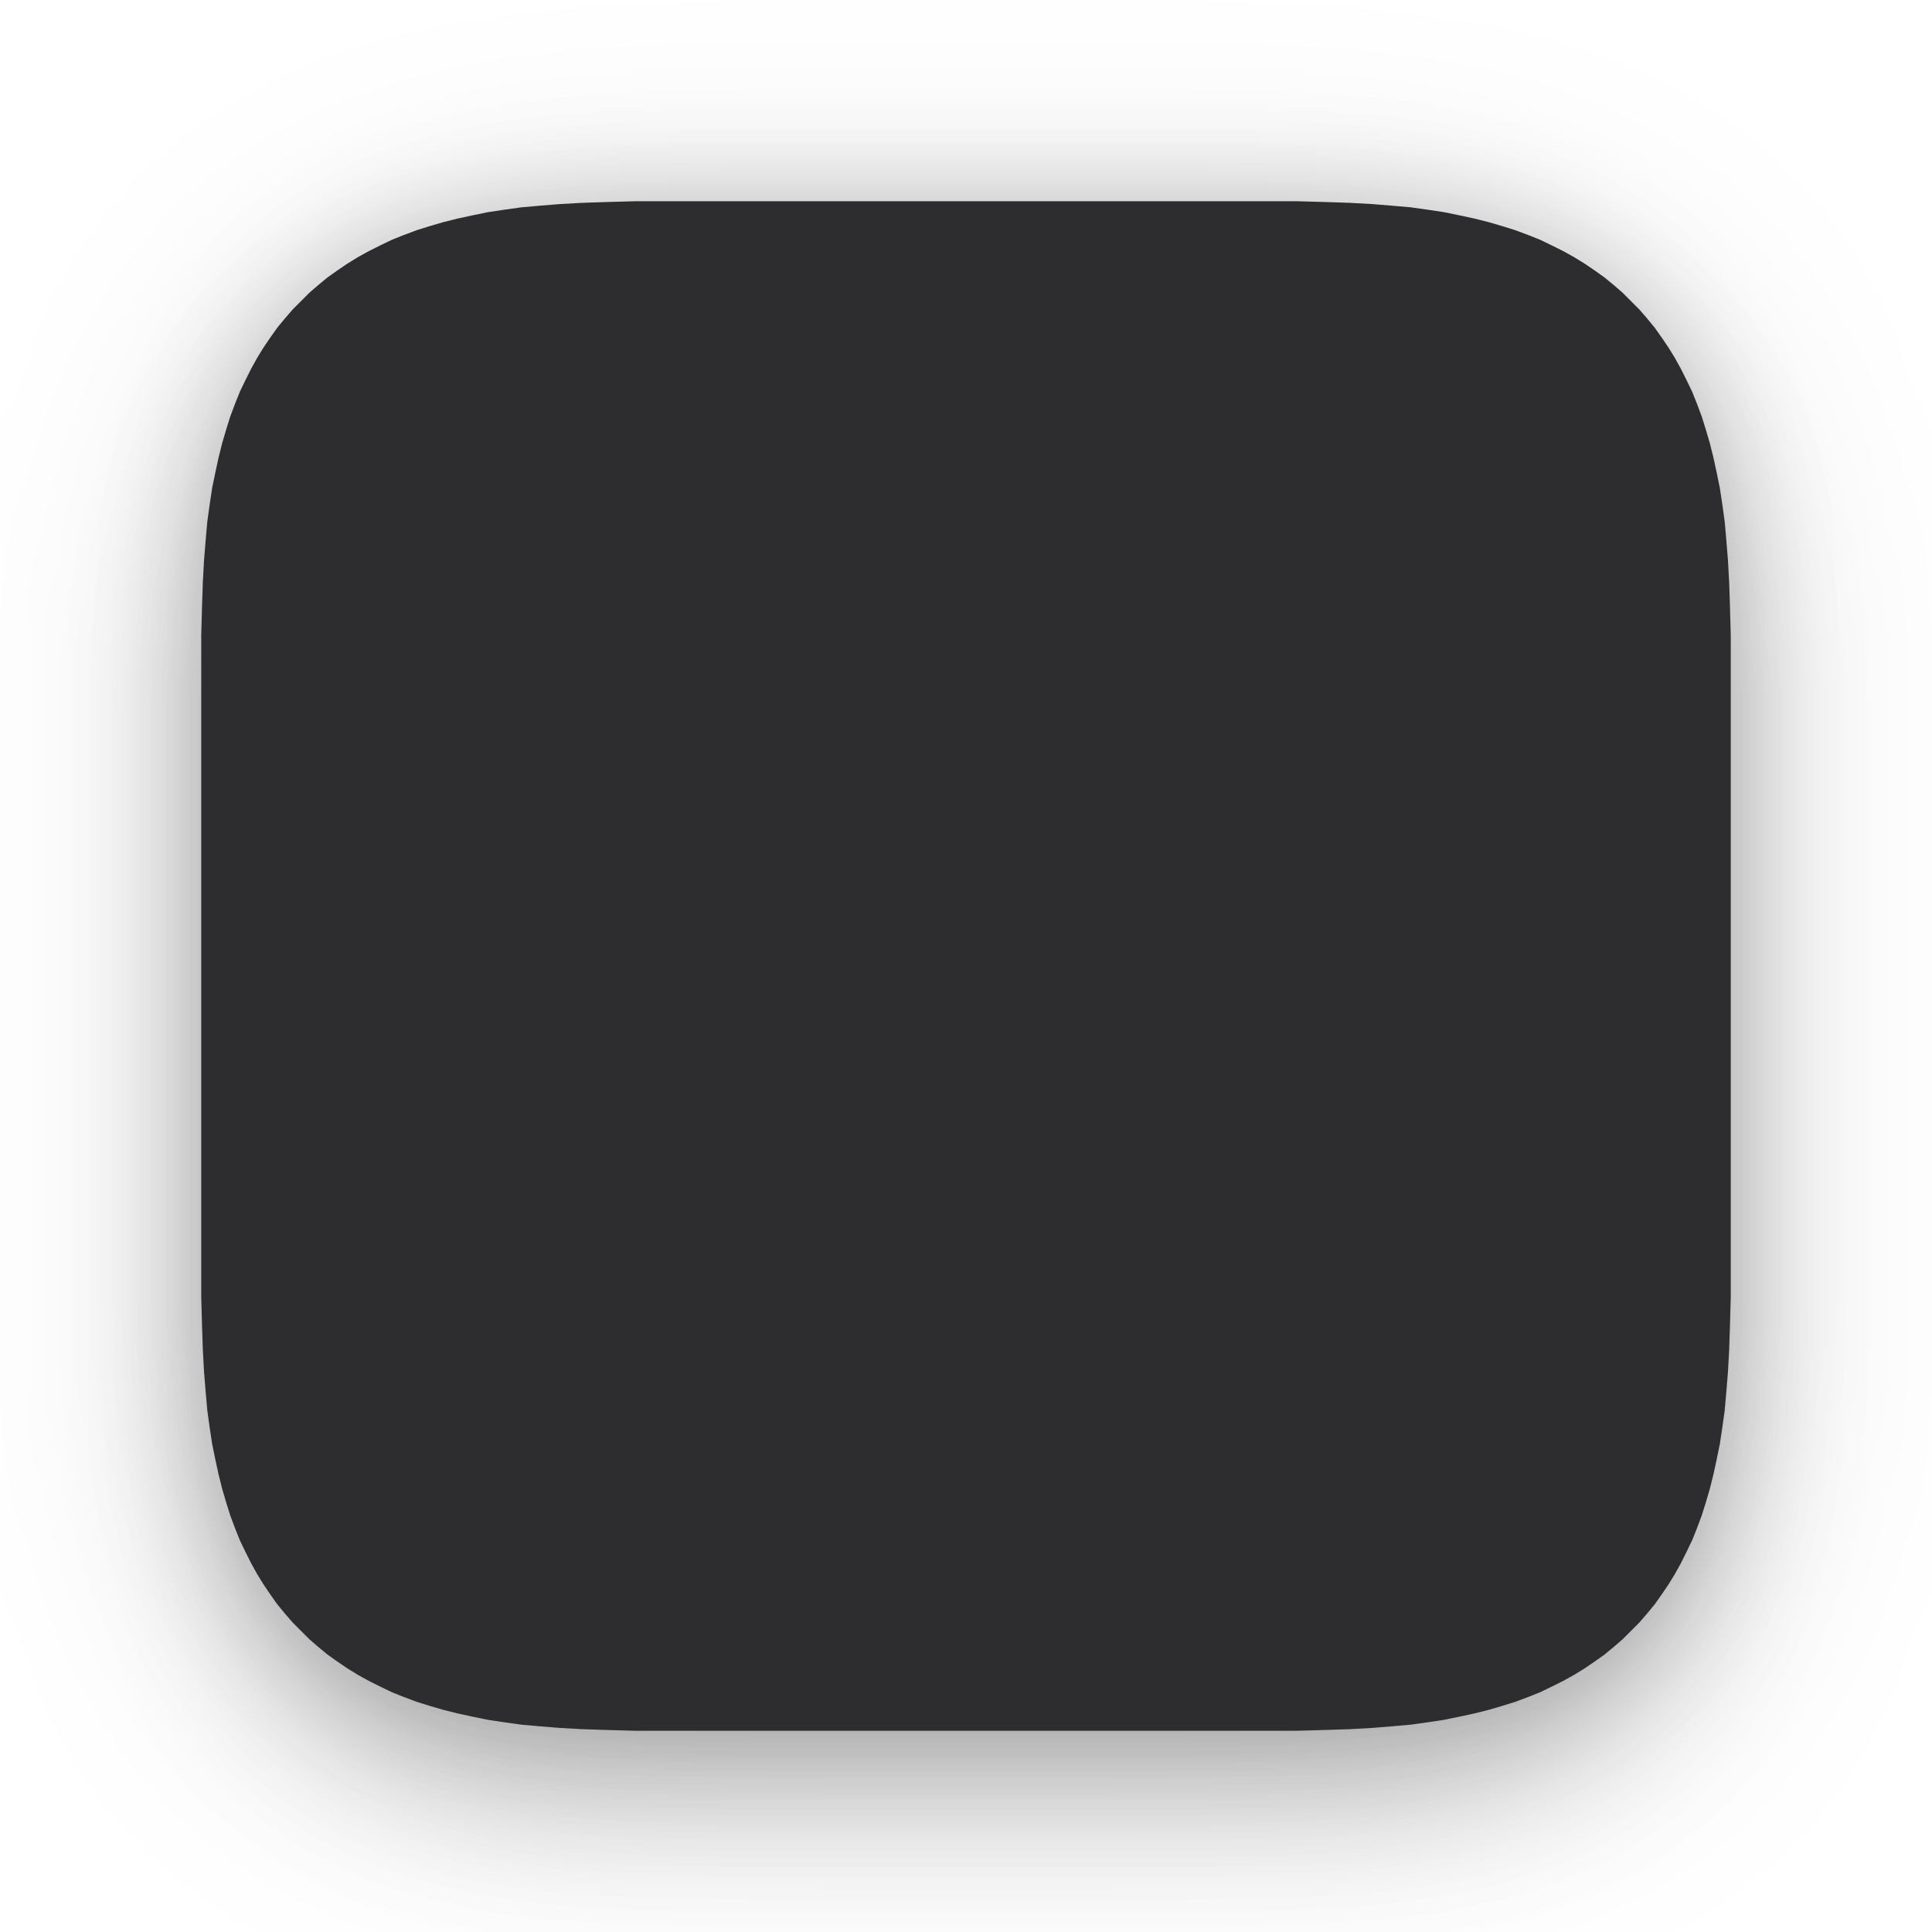
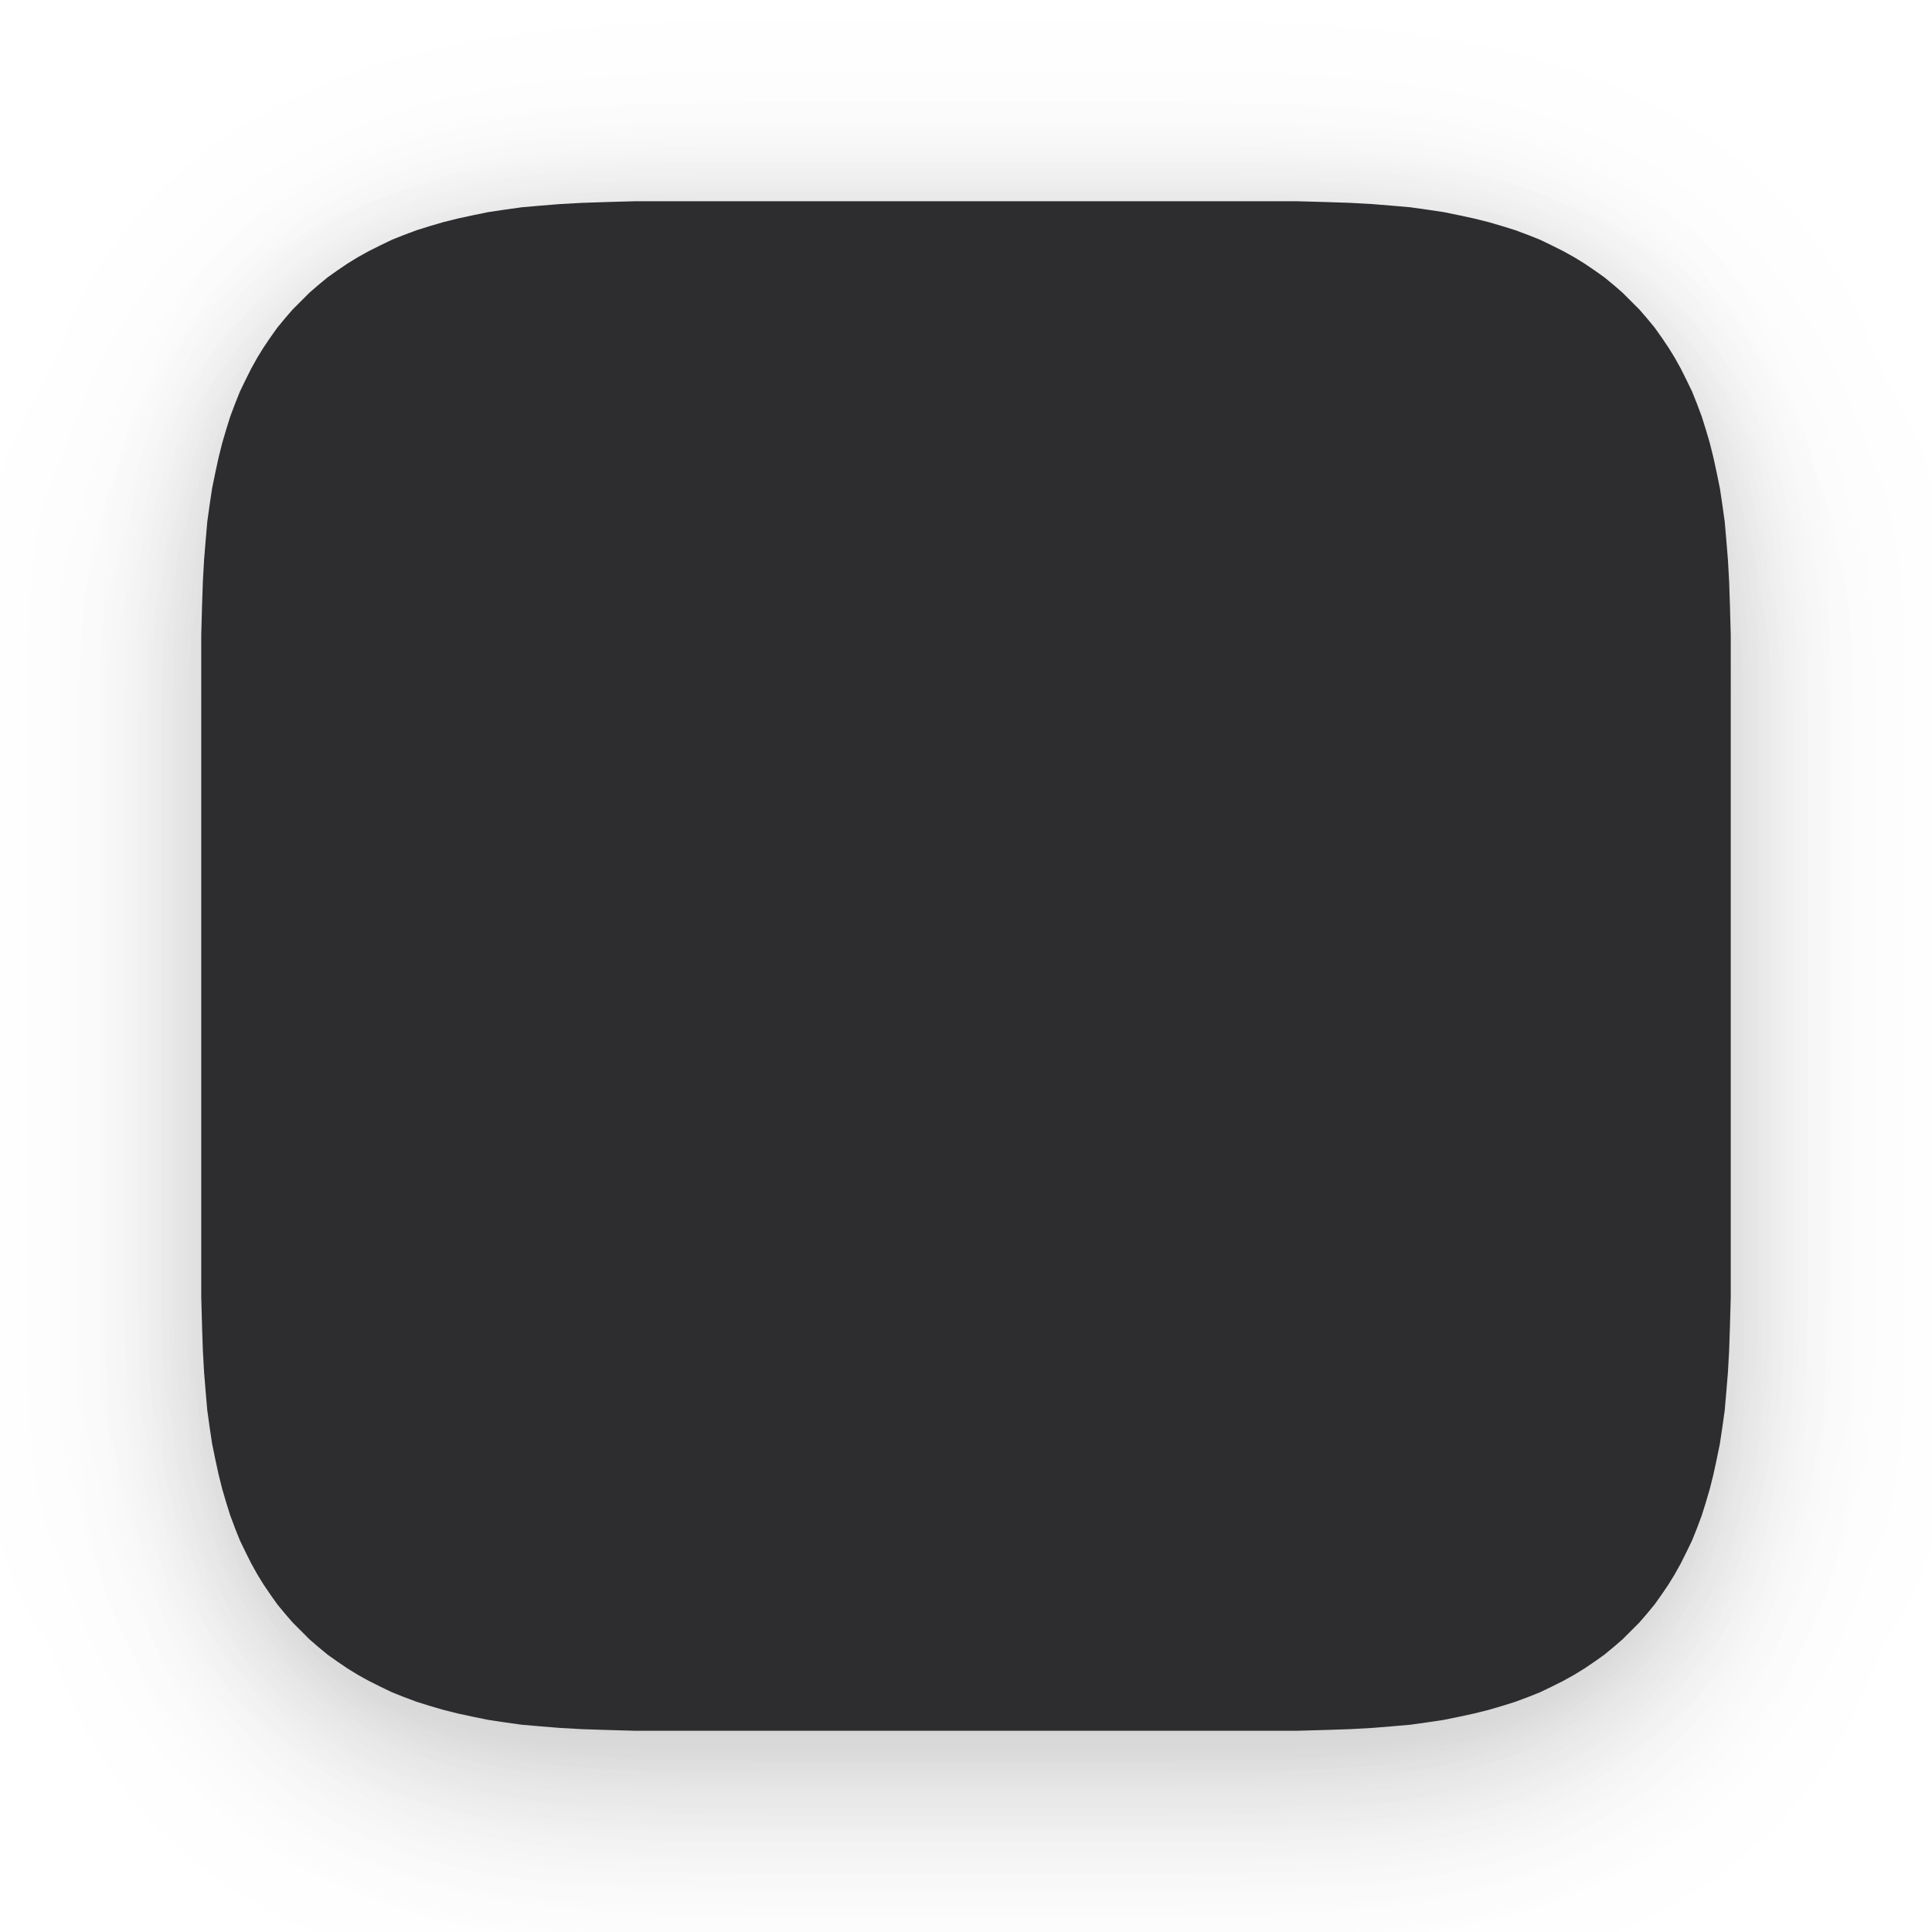
<svg xmlns="http://www.w3.org/2000/svg" width="48" height="48" viewBox="0 0 48 48" version="1.1" id="panel">
  <defs>
    <filter id="f0" x="-200%" y="-200%" width="500%" height="500%" color-interpolation-filters="sRGB">
      <feGaussianBlur stdDeviation="1.3" />
    </filter>
    <filter id="f1" x="-200%" y="-200%" width="500%" height="500%" color-interpolation-filters="sRGB">
      <feGaussianBlur stdDeviation="3.0" />
    </filter>
    <filter id="f2" x="-200%" y="-200%" width="500%" height="500%" color-interpolation-filters="sRGB">
      <feGaussianBlur stdDeviation="1.7" />
    </filter>
  </defs>
  <g transform="translate(0,0.0)">
-     <path d="M17.00,5.00L32.23,5.00L32.95,5.02L33.55,5.04L34.09,5.07L34.58,5.11L35.04,5.15L35.47,5.21L35.87,5.27L36.26,5.35L36.63,5.43L36.99,5.52L37.33,5.62L37.65,5.72L37.97,5.84L38.27,5.96L38.56,6.10L38.84,6.24L39.11,6.39L39.37,6.55L39.62,6.72L39.86,6.89L40.09,7.08L40.31,7.27L40.52,7.48L40.73,7.69L40.92,7.91L41.11,8.14L41.28,8.38L41.45,8.63L41.61,8.89L41.76,9.16L41.90,9.44L42.04,9.73L42.16,10.03L42.28,10.35L42.38,10.67L42.48,11.01L42.57,11.37L42.65,11.74L42.73,12.13L42.79,12.53L42.85,12.96L42.89,13.42L42.93,13.91L42.96,14.45L42.98,15.05L43.00,15.77L43.00,17.00L43.00,31.00L43.00,32.23L42.98,32.95L42.96,33.55L42.93,34.09L42.89,34.58L42.85,35.04L42.79,35.47L42.73,35.87L42.65,36.26L42.57,36.63L42.48,36.99L42.38,37.33L42.28,37.65L42.16,37.97L42.04,38.27L41.90,38.56L41.76,38.84L41.61,39.11L41.45,39.37L41.28,39.62L41.11,39.86L40.92,40.09L40.73,40.31L40.52,40.52L40.31,40.73L40.09,40.92L39.86,41.11L39.62,41.28L39.37,41.45L39.11,41.61L38.84,41.76L38.56,41.90L38.27,42.04L37.97,42.16L37.65,42.28L37.33,42.38L36.99,42.48L36.63,42.57L36.26,42.65L35.87,42.73L35.47,42.79L35.04,42.85L34.58,42.89L34.09,42.93L33.55,42.96L32.95,42.98L32.23,43.00L31.00,43.00L17.00,43.00L15.77,43.00L15.05,42.98L14.45,42.96L13.91,42.93L13.42,42.89L12.96,42.85L12.53,42.79L12.13,42.73L11.74,42.65L11.37,42.57L11.01,42.48L10.67,42.38L10.35,42.28L10.03,42.16L9.73,42.04L9.44,41.90L9.16,41.76L8.89,41.61L8.63,41.45L8.38,41.28L8.14,41.11L7.91,40.92L7.69,40.73L7.48,40.52L7.27,40.31L7.08,40.09L6.89,39.86L6.72,39.62L6.55,39.37L6.39,39.11L6.24,38.84L6.10,38.56L5.96,38.27L5.84,37.97L5.72,37.65L5.62,37.33L5.52,36.99L5.43,36.63L5.35,36.26L5.27,35.87L5.21,35.47L5.15,35.04L5.11,34.58L5.07,34.09L5.04,33.55L5.02,32.95L5.00,32.23L5.00,31.00L5.00,17.00L5.00,15.77L5.02,15.05L5.04,14.45L5.07,13.91L5.11,13.42L5.15,12.96L5.21,12.53L5.27,12.13L5.35,11.74L5.43,11.37L5.52,11.01L5.62,10.67L5.72,10.35L5.84,10.03L5.96,9.73L6.10,9.44L6.24,9.16L6.39,8.89L6.55,8.63L6.72,8.38L6.89,8.14L7.08,7.91L7.27,7.69L7.48,7.48L7.69,7.27L7.91,7.08L8.14,6.89L8.38,6.72L8.63,6.55L8.89,6.39L9.16,6.24L9.44,6.10L9.73,5.96L10.03,5.84L10.35,5.72L10.67,5.62L11.01,5.52L11.37,5.43L11.74,5.35L12.13,5.27L12.53,5.21L12.96,5.15L13.42,5.11L13.91,5.07L14.45,5.04L15.05,5.02L15.77,5.00Z" fill="#000000" fill-opacity="0.18" filter="url(#f0)" />
+     <path d="M17.00,5.00L32.23,5.00L32.95,5.02L33.55,5.04L34.09,5.07L34.58,5.11L35.04,5.15L35.47,5.21L35.87,5.27L36.26,5.35L36.63,5.43L36.99,5.52L37.33,5.62L37.65,5.72L37.97,5.84L38.27,5.96L38.56,6.10L38.84,6.24L39.11,6.39L39.37,6.55L39.62,6.72L39.86,6.89L40.09,7.08L40.31,7.27L40.52,7.48L40.73,7.69L40.92,7.91L41.11,8.14L41.28,8.38L41.45,8.63L41.61,8.89L41.76,9.16L41.90,9.44L42.04,9.73L42.16,10.03L42.28,10.35L42.38,10.67L42.48,11.01L42.57,11.37L42.65,11.74L42.73,12.13L42.79,12.53L42.85,12.96L42.89,13.42L42.93,13.91L42.96,14.45L42.98,15.05L43.00,15.77L43.00,17.00L43.00,31.00L43.00,32.23L42.98,32.95L42.96,33.55L42.93,34.09L42.89,34.58L42.85,35.04L42.79,35.47L42.73,35.87L42.65,36.26L42.57,36.63L42.48,36.99L42.38,37.33L42.28,37.65L42.16,37.97L42.04,38.27L41.90,38.56L41.76,38.84L41.61,39.11L41.45,39.37L41.28,39.62L41.11,39.86L40.92,40.09L40.73,40.31L40.52,40.52L40.31,40.73L40.09,40.92L39.86,41.11L39.62,41.28L39.37,41.45L39.11,41.61L38.84,41.76L38.56,41.90L38.27,42.04L37.97,42.16L37.65,42.28L37.33,42.38L36.99,42.48L36.63,42.57L36.26,42.65L35.87,42.73L35.47,42.79L35.04,42.85L34.58,42.89L34.09,42.93L33.55,42.96L32.95,42.98L32.23,43.00L31.00,43.00L17.00,43.00L15.77,43.00L15.05,42.98L14.45,42.96L13.91,42.93L13.42,42.89L12.96,42.85L12.53,42.79L12.13,42.73L11.74,42.65L11.37,42.57L11.01,42.48L10.67,42.38L10.35,42.28L10.03,42.16L9.73,42.04L9.44,41.90L9.16,41.76L8.89,41.61L8.63,41.45L8.38,41.28L8.14,41.11L7.91,40.92L7.69,40.73L7.48,40.52L7.27,40.31L7.08,40.09L6.89,39.86L6.72,39.62L6.55,39.37L6.39,39.11L6.24,38.84L6.10,38.56L5.96,38.27L5.84,37.97L5.72,37.65L5.62,37.33L5.52,36.99L5.43,36.63L5.35,36.26L5.27,35.87L5.21,35.47L5.15,35.04L5.11,34.58L5.07,34.09L5.04,33.55L5.02,32.95L5.00,32.23L5.00,31.00L5.00,17.00L5.00,15.77L5.02,15.05L5.04,14.45L5.07,13.91L5.11,13.42L5.15,12.96L5.21,12.53L5.27,12.13L5.35,11.74L5.43,11.37L5.52,11.01L5.62,10.67L5.72,10.35L5.84,10.03L5.96,9.73L6.10,9.44L6.24,9.16L6.39,8.89L6.55,8.63L6.72,8.38L6.89,8.14L7.08,7.91L7.27,7.69L7.48,7.48L7.69,7.27L7.91,7.08L8.14,6.89L8.38,6.72L8.63,6.55L8.89,6.39L9.16,6.24L9.44,6.10L9.73,5.96L10.03,5.84L10.35,5.72L10.67,5.62L11.01,5.52L11.37,5.43L11.74,5.35L12.13,5.27L12.53,5.21L12.96,5.15L13.42,5.11L13.91,5.07L14.45,5.04L15.05,5.02L15.77,5.00Z" fill="#000000" fill-opacity="0.1" filter="url(#f0)" />
  </g>
  <g transform="translate(0,1.1)">
-     <path d="M17.00,5.00L32.23,5.00L32.95,5.02L33.55,5.04L34.09,5.07L34.58,5.11L35.04,5.15L35.47,5.21L35.87,5.27L36.26,5.35L36.63,5.43L36.99,5.52L37.33,5.62L37.65,5.72L37.97,5.84L38.27,5.96L38.56,6.10L38.84,6.24L39.11,6.39L39.37,6.55L39.62,6.72L39.86,6.89L40.09,7.08L40.31,7.27L40.52,7.48L40.73,7.69L40.92,7.91L41.11,8.14L41.28,8.38L41.45,8.63L41.61,8.89L41.76,9.16L41.90,9.44L42.04,9.73L42.16,10.03L42.28,10.35L42.38,10.67L42.48,11.01L42.57,11.37L42.65,11.74L42.73,12.13L42.79,12.53L42.85,12.96L42.89,13.42L42.93,13.91L42.96,14.45L42.98,15.05L43.00,15.77L43.00,17.00L43.00,31.00L43.00,32.23L42.98,32.95L42.96,33.55L42.93,34.09L42.89,34.58L42.85,35.04L42.79,35.47L42.73,35.87L42.65,36.26L42.57,36.63L42.48,36.99L42.38,37.33L42.28,37.65L42.16,37.97L42.04,38.27L41.90,38.56L41.76,38.84L41.61,39.11L41.45,39.37L41.28,39.62L41.11,39.86L40.92,40.09L40.73,40.31L40.52,40.52L40.31,40.73L40.09,40.92L39.86,41.11L39.62,41.28L39.37,41.45L39.11,41.61L38.84,41.76L38.56,41.90L38.27,42.04L37.97,42.16L37.65,42.28L37.33,42.38L36.99,42.48L36.63,42.57L36.26,42.65L35.87,42.73L35.47,42.79L35.04,42.85L34.58,42.89L34.09,42.93L33.55,42.96L32.95,42.98L32.23,43.00L31.00,43.00L17.00,43.00L15.77,43.00L15.05,42.98L14.45,42.96L13.91,42.93L13.42,42.89L12.96,42.85L12.53,42.79L12.13,42.73L11.74,42.65L11.37,42.57L11.01,42.48L10.67,42.38L10.35,42.28L10.03,42.16L9.73,42.04L9.44,41.90L9.16,41.76L8.89,41.61L8.63,41.45L8.38,41.28L8.14,41.11L7.91,40.92L7.69,40.73L7.48,40.52L7.27,40.31L7.08,40.09L6.89,39.86L6.72,39.62L6.55,39.37L6.39,39.11L6.24,38.84L6.10,38.56L5.96,38.27L5.84,37.97L5.72,37.65L5.62,37.33L5.52,36.99L5.43,36.63L5.35,36.26L5.27,35.87L5.21,35.47L5.15,35.04L5.11,34.58L5.07,34.09L5.04,33.55L5.02,32.95L5.00,32.23L5.00,31.00L5.00,17.00L5.00,15.77L5.02,15.05L5.04,14.45L5.07,13.91L5.11,13.42L5.15,12.96L5.21,12.53L5.27,12.13L5.35,11.74L5.43,11.37L5.52,11.01L5.62,10.67L5.72,10.35L5.84,10.03L5.96,9.73L6.10,9.44L6.24,9.16L6.39,8.89L6.55,8.63L6.72,8.38L6.89,8.14L7.08,7.91L7.27,7.69L7.48,7.48L7.69,7.27L7.91,7.08L8.14,6.89L8.38,6.72L8.63,6.55L8.89,6.39L9.16,6.24L9.44,6.10L9.73,5.96L10.03,5.84L10.35,5.72L10.67,5.62L11.01,5.52L11.37,5.43L11.74,5.35L12.13,5.27L12.53,5.21L12.96,5.15L13.42,5.11L13.91,5.07L14.45,5.04L15.05,5.02L15.77,5.00Z" fill="#000000" fill-opacity="0.16" filter="url(#f1)" />
+     <path d="M17.00,5.00L32.23,5.00L32.95,5.02L33.55,5.04L34.09,5.07L34.58,5.11L35.04,5.15L35.47,5.21L35.87,5.27L36.26,5.35L36.63,5.43L36.99,5.52L37.33,5.62L37.65,5.72L37.97,5.84L38.27,5.96L38.56,6.10L38.84,6.24L39.11,6.39L39.37,6.55L39.62,6.72L39.86,6.89L40.09,7.08L40.31,7.27L40.52,7.48L40.73,7.69L40.92,7.91L41.11,8.14L41.28,8.38L41.45,8.63L41.61,8.89L41.76,9.16L41.90,9.44L42.04,9.73L42.16,10.03L42.28,10.35L42.38,10.67L42.48,11.01L42.57,11.37L42.65,11.74L42.73,12.13L42.79,12.53L42.85,12.96L42.89,13.42L42.93,13.91L42.96,14.45L42.98,15.05L43.00,15.77L43.00,17.00L43.00,31.00L43.00,32.23L42.98,32.95L42.96,33.55L42.93,34.09L42.89,34.58L42.85,35.04L42.79,35.47L42.73,35.87L42.65,36.26L42.57,36.63L42.48,36.99L42.38,37.33L42.28,37.65L42.16,37.97L42.04,38.27L41.90,38.56L41.76,38.84L41.61,39.11L41.45,39.37L41.28,39.62L41.11,39.86L40.92,40.09L40.73,40.31L40.52,40.52L40.31,40.73L40.09,40.92L39.86,41.11L39.62,41.28L39.37,41.45L39.11,41.61L38.84,41.76L38.56,41.90L38.27,42.04L37.97,42.16L37.65,42.28L37.33,42.38L36.99,42.48L36.63,42.57L36.26,42.65L35.87,42.73L35.47,42.79L35.04,42.85L34.58,42.89L34.09,42.93L33.55,42.96L32.95,42.98L32.23,43.00L31.00,43.00L17.00,43.00L15.77,43.00L15.05,42.98L14.45,42.96L13.91,42.93L13.42,42.89L12.96,42.85L12.53,42.79L12.13,42.73L11.74,42.65L11.37,42.57L11.01,42.48L10.67,42.38L10.35,42.28L10.03,42.16L9.73,42.04L9.44,41.90L9.16,41.76L8.89,41.61L8.63,41.45L8.38,41.28L8.14,41.11L7.91,40.92L7.69,40.73L7.48,40.52L7.27,40.31L7.08,40.09L6.89,39.86L6.72,39.62L6.55,39.37L6.39,39.11L6.24,38.84L6.10,38.56L5.96,38.27L5.84,37.97L5.72,37.65L5.62,37.33L5.52,36.99L5.43,36.63L5.35,36.26L5.27,35.87L5.21,35.47L5.15,35.04L5.11,34.58L5.07,34.09L5.04,33.55L5.02,32.95L5.00,32.23L5.00,31.00L5.00,17.00L5.00,15.77L5.02,15.05L5.04,14.45L5.07,13.91L5.11,13.42L5.15,12.96L5.21,12.53L5.27,12.13L5.35,11.74L5.43,11.37L5.52,11.01L5.62,10.67L5.72,10.35L5.84,10.03L5.96,9.73L6.10,9.44L6.24,9.16L6.39,8.89L6.55,8.63L6.72,8.38L6.89,8.14L7.08,7.91L7.27,7.69L7.48,7.48L7.69,7.27L7.91,7.08L8.14,6.89L8.38,6.72L8.63,6.55L8.89,6.39L9.16,6.24L9.44,6.10L9.73,5.96L10.03,5.84L10.35,5.72L10.67,5.62L11.01,5.52L11.37,5.43L11.74,5.35L12.13,5.27L12.53,5.21L12.96,5.15L13.42,5.11L13.91,5.07L14.45,5.04L15.05,5.02L15.77,5.00Z" fill="#000000" fill-opacity="0.09" filter="url(#f1)" />
  </g>
  <g transform="translate(0,2.0)">
-     <path d="M17.00,5.00L32.23,5.00L32.95,5.02L33.55,5.04L34.09,5.07L34.58,5.11L35.04,5.15L35.47,5.21L35.87,5.27L36.26,5.35L36.63,5.43L36.99,5.52L37.33,5.62L37.65,5.72L37.97,5.84L38.27,5.96L38.56,6.10L38.84,6.24L39.11,6.39L39.37,6.55L39.62,6.72L39.86,6.89L40.09,7.08L40.31,7.27L40.52,7.48L40.73,7.69L40.92,7.91L41.11,8.14L41.28,8.38L41.45,8.63L41.61,8.89L41.76,9.16L41.90,9.44L42.04,9.73L42.16,10.03L42.28,10.35L42.38,10.67L42.48,11.01L42.57,11.37L42.65,11.74L42.73,12.13L42.79,12.53L42.85,12.96L42.89,13.42L42.93,13.91L42.96,14.45L42.98,15.05L43.00,15.77L43.00,17.00L43.00,31.00L43.00,32.23L42.98,32.95L42.96,33.55L42.93,34.09L42.89,34.58L42.85,35.04L42.79,35.47L42.73,35.87L42.65,36.26L42.57,36.63L42.48,36.99L42.38,37.33L42.28,37.65L42.16,37.97L42.04,38.27L41.90,38.56L41.76,38.84L41.61,39.11L41.45,39.37L41.28,39.62L41.11,39.86L40.92,40.09L40.73,40.31L40.52,40.52L40.31,40.73L40.09,40.92L39.86,41.11L39.62,41.28L39.37,41.45L39.11,41.61L38.84,41.76L38.56,41.90L38.27,42.04L37.97,42.16L37.65,42.28L37.33,42.38L36.99,42.48L36.63,42.57L36.26,42.65L35.87,42.73L35.47,42.79L35.04,42.85L34.58,42.89L34.09,42.93L33.55,42.96L32.95,42.98L32.23,43.00L31.00,43.00L17.00,43.00L15.77,43.00L15.05,42.98L14.45,42.96L13.91,42.93L13.42,42.89L12.96,42.85L12.53,42.79L12.13,42.73L11.74,42.65L11.37,42.57L11.01,42.48L10.67,42.38L10.35,42.28L10.03,42.16L9.73,42.04L9.44,41.90L9.16,41.76L8.89,41.61L8.63,41.45L8.38,41.28L8.14,41.11L7.91,40.92L7.69,40.73L7.48,40.52L7.27,40.31L7.08,40.09L6.89,39.86L6.72,39.62L6.55,39.37L6.39,39.11L6.24,38.84L6.10,38.56L5.96,38.27L5.84,37.97L5.72,37.65L5.62,37.33L5.52,36.99L5.43,36.63L5.35,36.26L5.27,35.87L5.21,35.47L5.15,35.04L5.11,34.58L5.07,34.09L5.04,33.55L5.02,32.95L5.00,32.23L5.00,31.00L5.00,17.00L5.00,15.77L5.02,15.05L5.04,14.45L5.07,13.91L5.11,13.42L5.15,12.96L5.21,12.53L5.27,12.13L5.35,11.74L5.43,11.37L5.52,11.01L5.62,10.67L5.72,10.35L5.84,10.03L5.96,9.73L6.10,9.44L6.24,9.16L6.39,8.89L6.55,8.63L6.72,8.38L6.89,8.14L7.08,7.91L7.27,7.69L7.48,7.48L7.69,7.27L7.91,7.08L8.14,6.89L8.38,6.72L8.63,6.55L8.89,6.39L9.16,6.24L9.44,6.10L9.73,5.96L10.03,5.84L10.35,5.72L10.67,5.62L11.01,5.52L11.37,5.43L11.74,5.35L12.13,5.27L12.53,5.21L12.96,5.15L13.42,5.11L13.91,5.07L14.45,5.04L15.05,5.02L15.77,5.00Z" fill="#000000" fill-opacity="0.15" filter="url(#f2)" />
+     <path d="M17.00,5.00L32.23,5.00L32.95,5.02L33.55,5.04L34.09,5.07L34.58,5.11L35.04,5.15L35.47,5.21L35.87,5.27L36.26,5.35L36.63,5.43L36.99,5.52L37.33,5.62L37.65,5.72L37.97,5.84L38.27,5.96L38.56,6.10L38.84,6.24L39.11,6.39L39.37,6.55L39.62,6.72L39.86,6.89L40.09,7.08L40.31,7.27L40.52,7.48L40.73,7.69L40.92,7.91L41.11,8.14L41.28,8.38L41.45,8.63L41.61,8.89L41.76,9.16L41.90,9.44L42.04,9.73L42.16,10.03L42.28,10.35L42.38,10.67L42.48,11.01L42.57,11.37L42.65,11.74L42.73,12.13L42.79,12.53L42.85,12.96L42.89,13.42L42.93,13.91L42.96,14.45L42.98,15.05L43.00,15.77L43.00,17.00L43.00,31.00L43.00,32.23L42.98,32.95L42.96,33.55L42.93,34.09L42.89,34.58L42.85,35.04L42.79,35.47L42.73,35.87L42.65,36.26L42.57,36.63L42.48,36.99L42.38,37.33L42.28,37.65L42.16,37.97L42.04,38.27L41.90,38.56L41.76,38.84L41.61,39.11L41.45,39.37L41.28,39.62L41.11,39.86L40.92,40.09L40.73,40.31L40.52,40.52L40.31,40.73L40.09,40.92L39.86,41.11L39.62,41.28L39.37,41.45L39.11,41.61L38.84,41.76L38.56,41.90L38.27,42.04L37.97,42.16L37.65,42.28L37.33,42.38L36.99,42.48L36.63,42.57L36.26,42.65L35.87,42.73L35.47,42.79L35.04,42.85L34.58,42.89L34.09,42.93L33.55,42.96L32.95,42.98L32.23,43.00L31.00,43.00L17.00,43.00L15.77,43.00L15.05,42.98L14.45,42.96L13.91,42.93L13.42,42.89L12.96,42.85L12.53,42.79L12.13,42.73L11.74,42.65L11.37,42.57L11.01,42.48L10.67,42.38L10.35,42.28L10.03,42.16L9.73,42.04L9.44,41.90L9.16,41.76L8.89,41.61L8.63,41.45L8.38,41.28L8.14,41.11L7.91,40.92L7.69,40.73L7.48,40.52L7.27,40.31L7.08,40.09L6.89,39.86L6.72,39.62L6.55,39.37L6.39,39.11L6.24,38.84L6.10,38.56L5.96,38.27L5.84,37.97L5.72,37.65L5.62,37.33L5.52,36.99L5.43,36.63L5.35,36.26L5.27,35.87L5.21,35.47L5.15,35.04L5.11,34.58L5.07,34.09L5.04,33.55L5.02,32.95L5.00,32.23L5.00,31.00L5.00,17.00L5.00,15.77L5.02,15.05L5.04,14.45L5.07,13.91L5.11,13.42L5.15,12.96L5.21,12.53L5.27,12.13L5.35,11.74L5.43,11.37L5.52,11.01L5.62,10.67L5.72,10.35L5.84,10.03L5.96,9.73L6.10,9.44L6.24,9.16L6.39,8.89L6.55,8.63L6.72,8.38L6.89,8.14L7.08,7.91L7.27,7.69L7.48,7.48L7.69,7.27L7.91,7.08L8.14,6.89L8.38,6.72L8.63,6.55L8.89,6.39L9.16,6.24L9.44,6.10L9.73,5.96L10.03,5.84L10.35,5.72L10.67,5.62L11.01,5.52L11.37,5.43L11.74,5.35L12.13,5.27L12.53,5.21L12.96,5.15L13.42,5.11L13.91,5.07L14.45,5.04L15.05,5.02L15.77,5.00Z" fill="#000000" fill-opacity="0.08" filter="url(#f2)" />
  </g>
  <path d="M17.00,5.00L32.23,5.00L32.95,5.02L33.55,5.04L34.09,5.07L34.58,5.11L35.04,5.15L35.47,5.21L35.87,5.27L36.26,5.35L36.63,5.43L36.99,5.52L37.33,5.62L37.65,5.72L37.97,5.84L38.27,5.96L38.56,6.10L38.84,6.24L39.11,6.39L39.37,6.55L39.62,6.72L39.86,6.89L40.09,7.08L40.31,7.27L40.52,7.48L40.73,7.69L40.92,7.91L41.11,8.14L41.28,8.38L41.45,8.63L41.61,8.89L41.76,9.16L41.90,9.44L42.04,9.73L42.16,10.03L42.28,10.35L42.38,10.67L42.48,11.01L42.57,11.37L42.65,11.74L42.73,12.13L42.79,12.53L42.85,12.96L42.89,13.42L42.93,13.91L42.96,14.45L42.98,15.05L43.00,15.77L43.00,17.00L43.00,31.00L43.00,32.23L42.98,32.95L42.96,33.55L42.93,34.09L42.89,34.58L42.85,35.04L42.79,35.47L42.73,35.87L42.65,36.26L42.57,36.63L42.48,36.99L42.38,37.33L42.28,37.65L42.16,37.97L42.04,38.27L41.90,38.56L41.76,38.84L41.61,39.11L41.45,39.37L41.28,39.62L41.11,39.86L40.92,40.09L40.73,40.31L40.52,40.52L40.31,40.73L40.09,40.92L39.86,41.11L39.62,41.28L39.37,41.45L39.11,41.61L38.84,41.76L38.56,41.90L38.27,42.04L37.97,42.16L37.65,42.28L37.33,42.38L36.99,42.48L36.63,42.57L36.26,42.65L35.87,42.73L35.47,42.79L35.04,42.85L34.58,42.89L34.09,42.93L33.55,42.96L32.95,42.98L32.23,43.00L31.00,43.00L17.00,43.00L15.77,43.00L15.05,42.98L14.45,42.96L13.91,42.93L13.42,42.89L12.96,42.85L12.53,42.79L12.13,42.73L11.74,42.65L11.37,42.57L11.01,42.48L10.67,42.38L10.35,42.28L10.03,42.16L9.73,42.04L9.44,41.90L9.16,41.76L8.89,41.61L8.63,41.45L8.38,41.28L8.14,41.11L7.91,40.92L7.69,40.73L7.48,40.52L7.27,40.31L7.08,40.09L6.89,39.86L6.72,39.62L6.55,39.37L6.39,39.11L6.24,38.84L6.10,38.56L5.96,38.27L5.84,37.97L5.72,37.65L5.62,37.33L5.52,36.99L5.43,36.63L5.35,36.26L5.27,35.87L5.21,35.47L5.15,35.04L5.11,34.58L5.07,34.09L5.04,33.55L5.02,32.95L5.00,32.23L5.00,31.00L5.00,17.00L5.00,15.77L5.02,15.05L5.04,14.45L5.07,13.91L5.11,13.42L5.15,12.96L5.21,12.53L5.27,12.13L5.35,11.74L5.43,11.37L5.52,11.01L5.62,10.67L5.72,10.35L5.84,10.03L5.96,9.73L6.10,9.44L6.24,9.16L6.39,8.89L6.55,8.63L6.72,8.38L6.89,8.14L7.08,7.91L7.27,7.69L7.48,7.48L7.69,7.27L7.91,7.08L8.14,6.89L8.38,6.72L8.63,6.55L8.89,6.39L9.16,6.24L9.44,6.10L9.73,5.96L10.03,5.84L10.35,5.72L10.67,5.62L11.01,5.52L11.37,5.43L11.74,5.35L12.13,5.27L12.53,5.21L12.96,5.15L13.42,5.11L13.91,5.07L14.45,5.04L15.05,5.02L15.77,5.00Z" fill="#2d2d30" fill-opacity="1.0" stroke="none" />
</svg>
